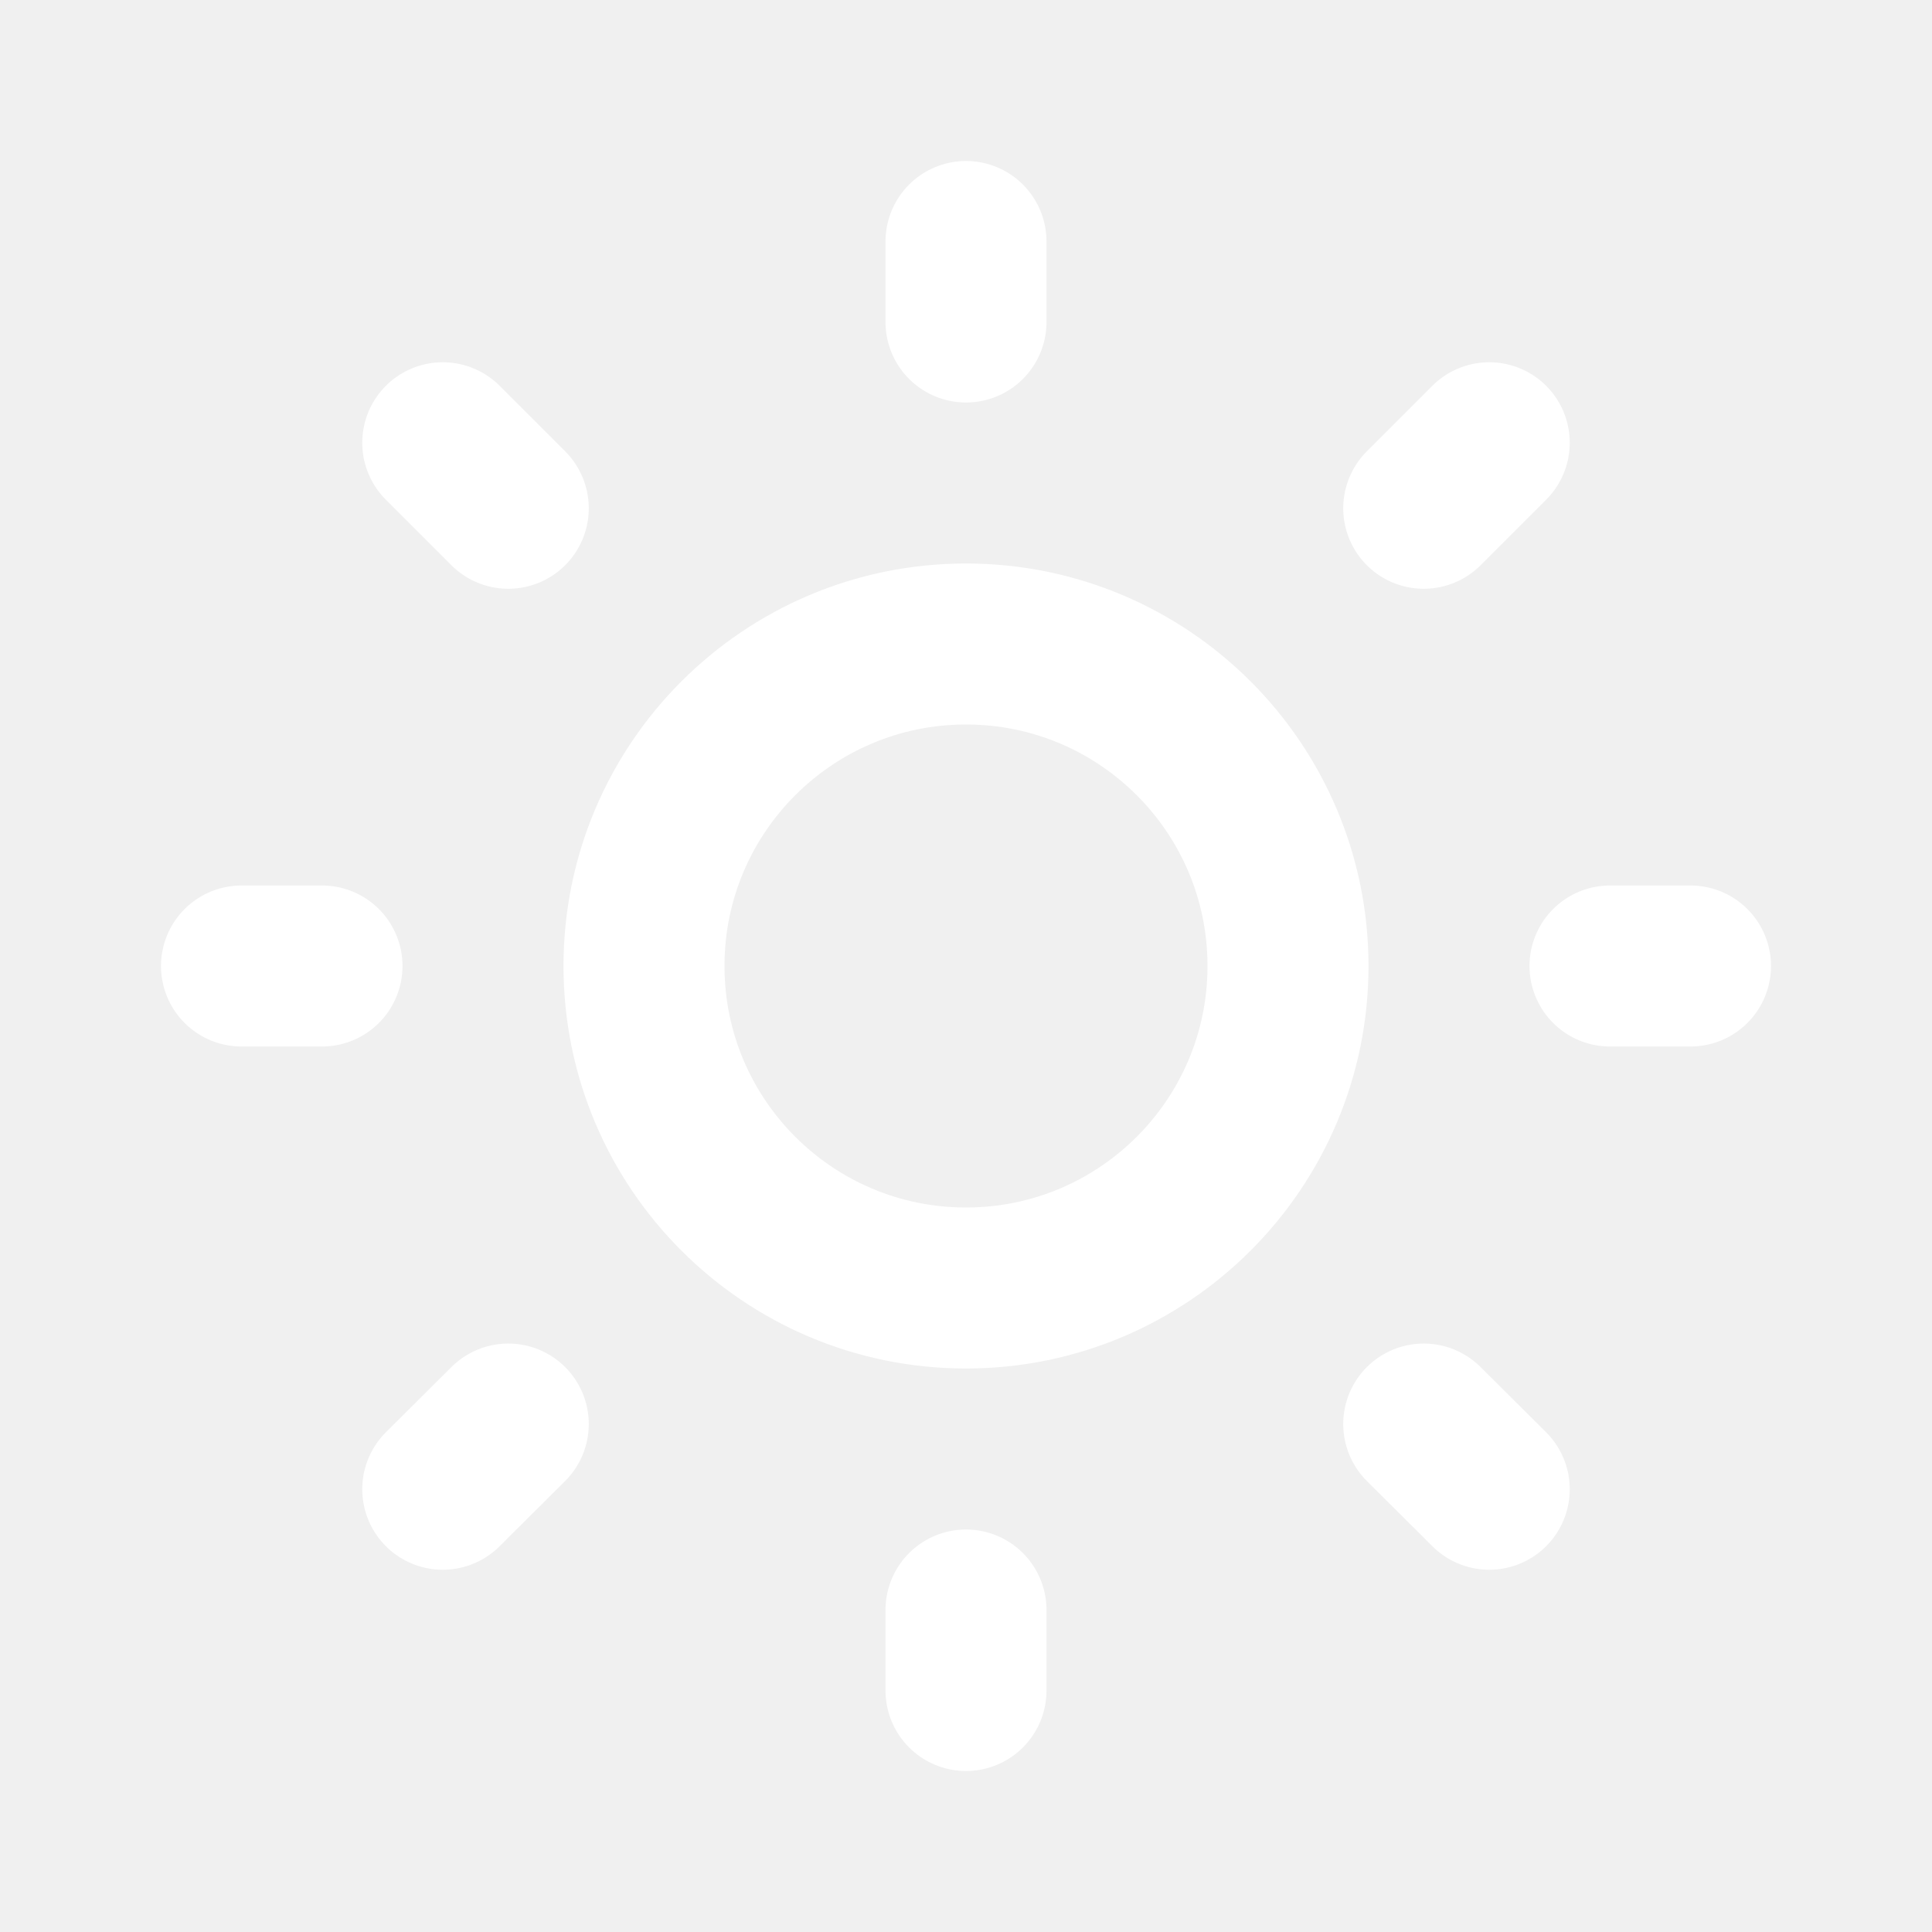
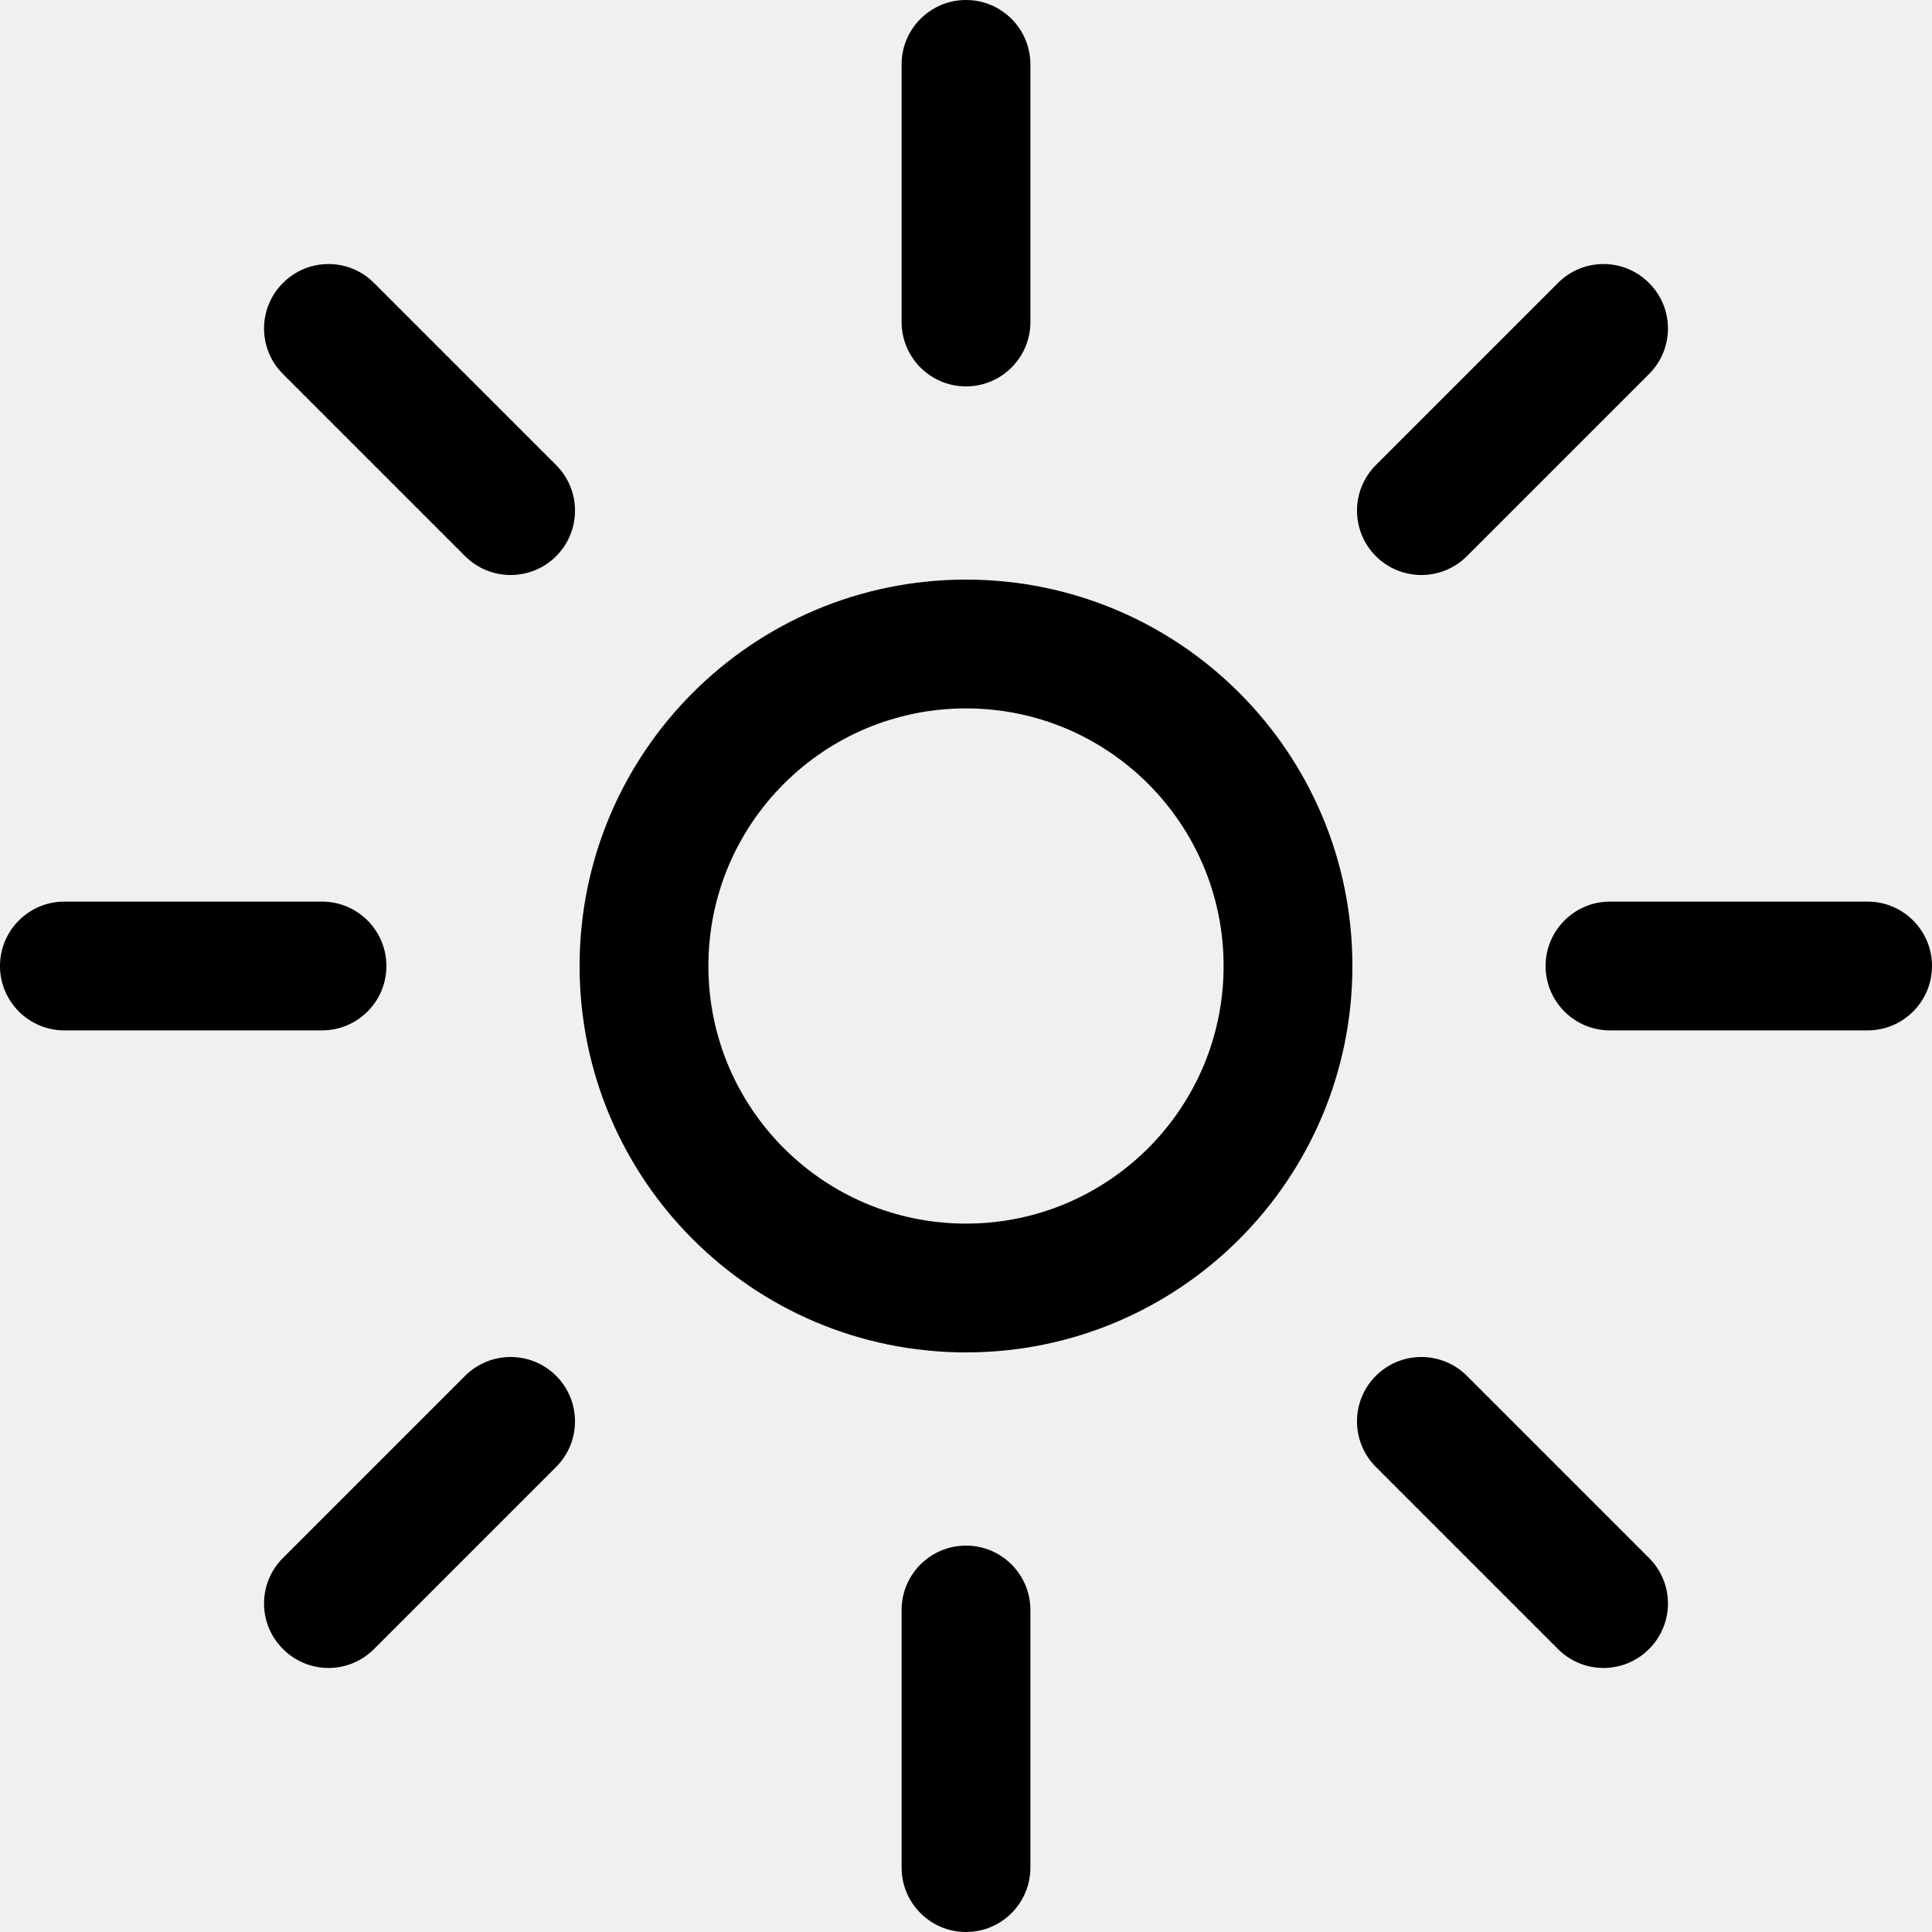
- <svg xmlns="http://www.w3.org/2000/svg" width="800px" height="800px" viewBox="0 0 24 24" fill="none">
-   <path d="M12 3V4M12 20V21M4 12H3M6.314 6.314L5.5 5.5M17.686 6.314L18.5 5.5M6.314 17.69L5.5 18.5M17.686 17.69L18.5 18.5M21 12H20M16 12C16 14.209 14.209 16 12 16C9.791 16 8 14.209 8 12C8 9.791 9.791 8 12 8C14.209 8 16 9.791 16 12Z" stroke="white" stroke-width="2" stroke-linecap="round" stroke-linejoin="round" />
+ <svg xmlns="http://www.w3.org/2000/svg" width="15" height="15" viewBox="0 0 15 15" fill="none">
+   <path d="M7.5 0C7.776 0 8 0.224 8 0.5V2.5C8 2.776 7.776 3 7.5 3C7.224 3 7 2.776 7 2.5V0.5C7 0.224 7.224 0 7.5 0ZM2.197 2.197C2.392 2.001 2.709 2.001 2.904 2.197L4.318 3.611C4.513 3.806 4.513 4.123 4.318 4.318C4.123 4.513 3.806 4.513 3.611 4.318L2.197 2.904C2.001 2.709 2.001 2.392 2.197 2.197ZM0.5 7C0.224 7 0 7.224 0 7.5C0 7.776 0.224 8 0.5 8H2.5C2.776 8 3 7.776 3 7.5C3 7.224 2.776 7 2.5 7H0.5ZM2.197 12.803C2.001 12.608 2.001 12.291 2.197 12.096L3.611 10.682C3.806 10.487 4.123 10.487 4.318 10.682C4.513 10.877 4.513 11.194 4.318 11.389L2.904 12.803C2.709 12.999 2.392 12.999 2.197 12.803ZM12.5 7C12.224 7 12 7.224 12 7.5C12 7.776 12.224 8 12.5 8H14.5C14.776 8 15 7.776 15 7.5C15 7.224 14.776 7 14.5 7H12.5ZM10.682 4.318C10.487 4.123 10.487 3.806 10.682 3.611L12.096 2.197C12.291 2.001 12.608 2.001 12.803 2.197C12.999 2.392 12.999 2.709 12.803 2.904L11.389 4.318C11.194 4.513 10.877 4.513 10.682 4.318ZM8 12.5C8 12.224 7.776 12 7.5 12C7.224 12 7 12.224 7 12.5V14.5C7 14.776 7.224 15 7.5 15C7.776 15 8 14.776 8 14.5V12.5ZM10.682 10.682C10.877 10.487 11.194 10.487 11.389 10.682L12.803 12.096C12.999 12.291 12.999 12.608 12.803 12.803C12.608 12.999 12.291 12.999 12.096 12.803L10.682 11.389C10.487 11.194 10.487 10.877 10.682 10.682ZM5.5 7.5C5.5 6.395 6.395 5.5 7.5 5.5C8.605 5.5 9.5 6.395 9.5 7.5C9.5 8.605 8.605 9.5 7.5 9.5C6.395 9.5 5.5 8.605 5.5 7.5ZM7.5 4.5C5.843 4.5 4.5 5.843 4.5 7.5C4.5 9.157 5.843 10.5 7.5 10.5C9.157 10.5 10.5 9.157 10.5 7.5C10.5 5.843 9.157 4.5 7.5 4.5Z" fill="currentColor" fill-rule="evenodd" clip-rule="evenodd" />
</svg>
